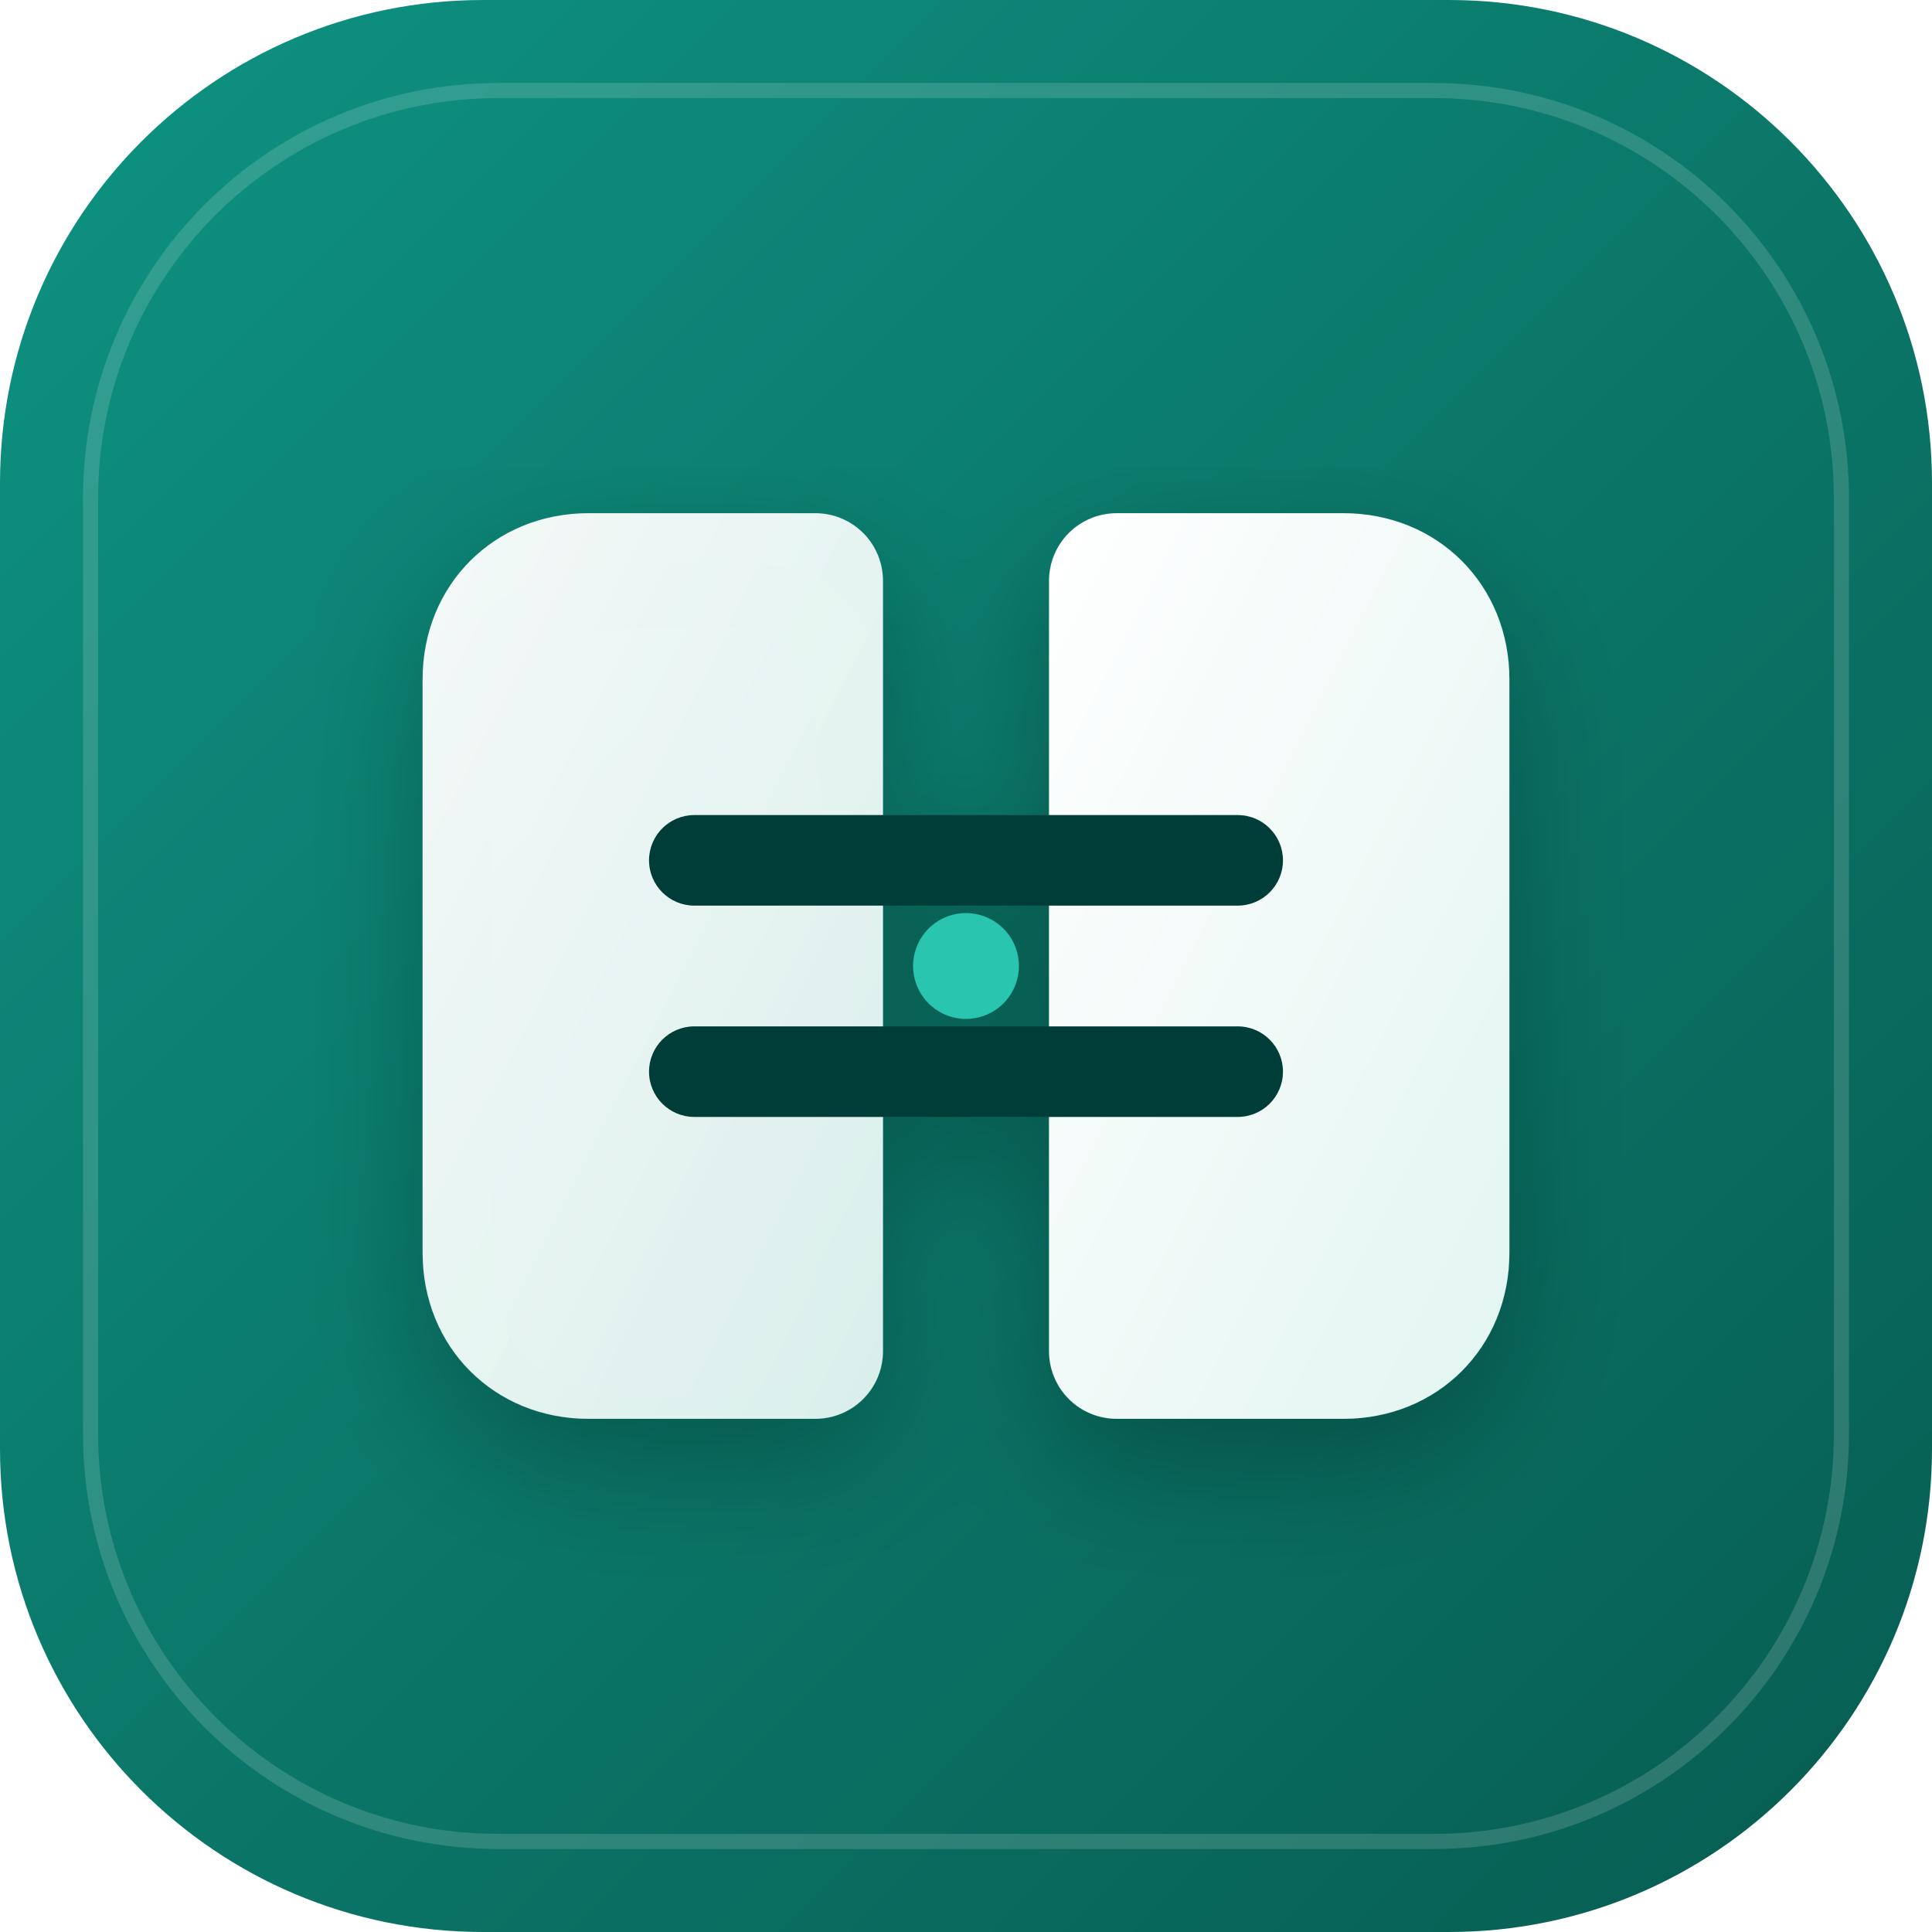
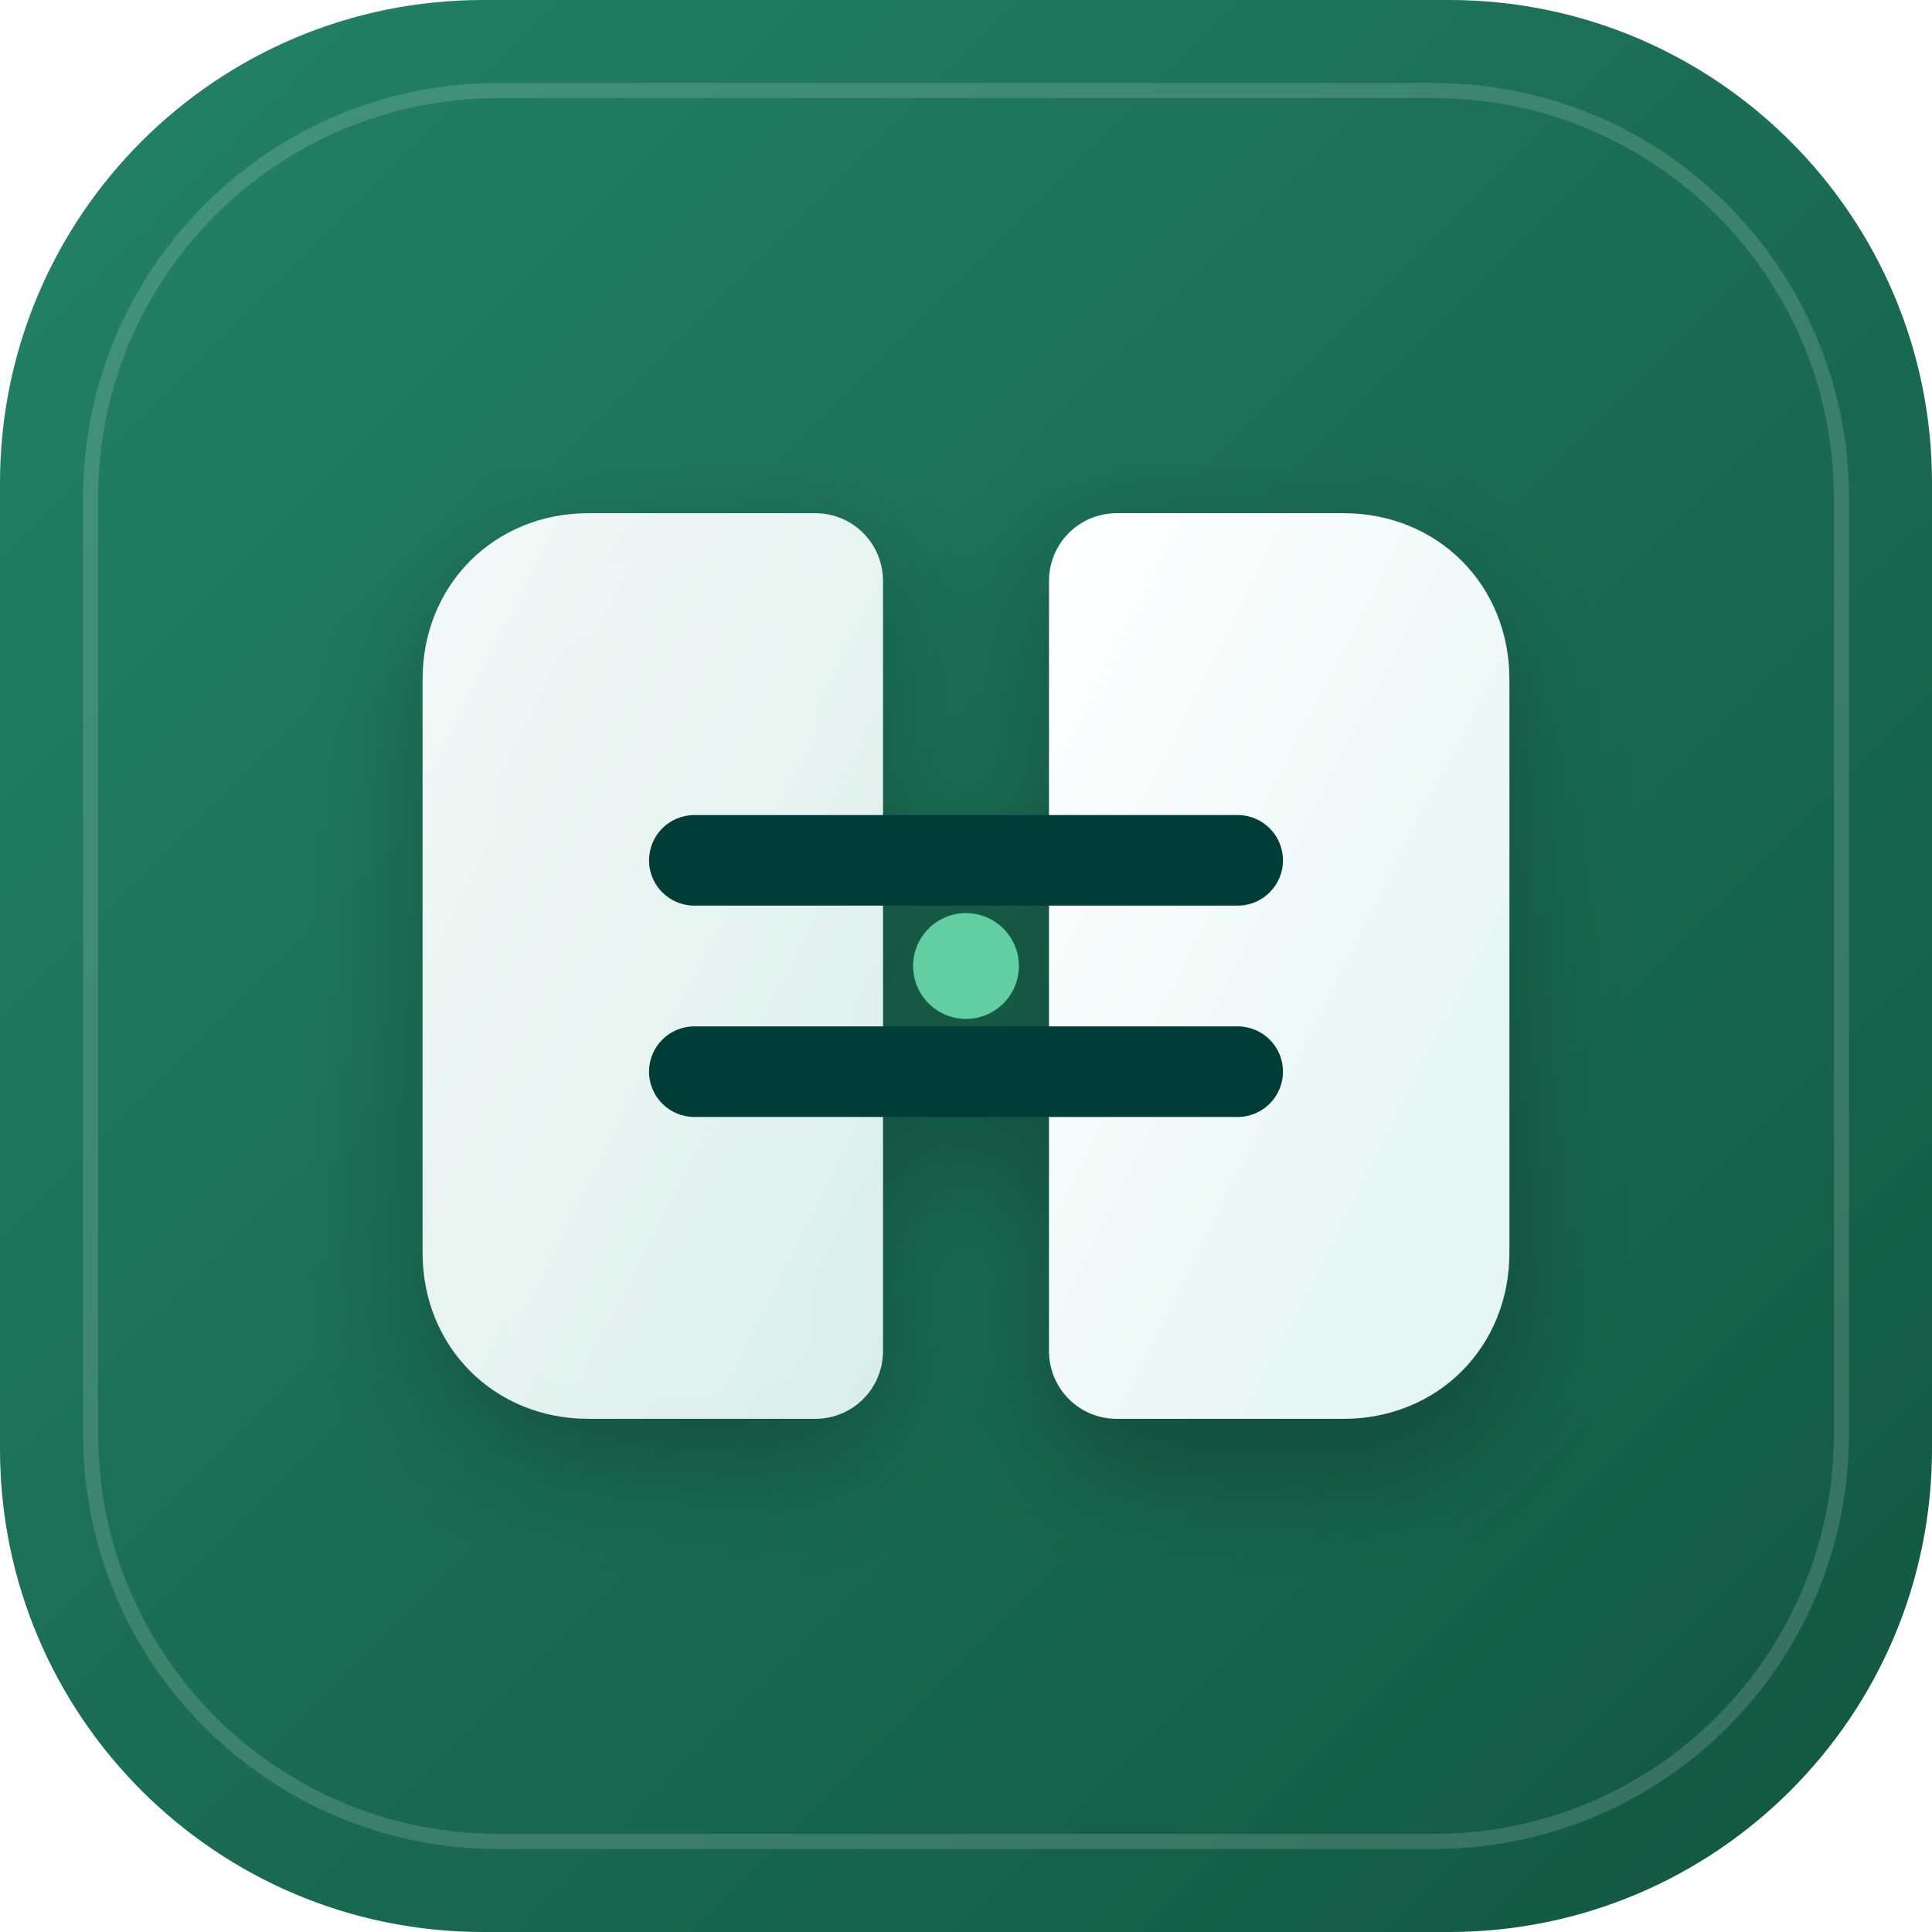
<svg xmlns="http://www.w3.org/2000/svg" viewBox="0 0 512 512" width="512" height="512">
  <defs>
    <linearGradient id="bg" x1="0%" y1="0%" x2="100%" y2="100%">
-       <stop offset="0%" stop-color="#0E9382" />
-       <stop offset="100%" stop-color="#075C51" />
+       <stop offset="0%" stop-color="#238366" />
+       <stop offset="100%" stop-color="#125640" />
    </linearGradient>
    <filter id="shadow" x="-10%" y="-10%" width="130%" height="130%">
      <feDropShadow dx="0" dy="12" stdDeviation="16" flood-color="#000" flood-opacity="0.25" />
    </filter>
    <linearGradient id="glyphGrad" x1="0%" y1="0%" x2="100%" y2="100%">
      <stop offset="0%" stop-color="#FFFFFF" />
      <stop offset="100%" stop-color="#E2F5F1" />
    </linearGradient>
  </defs>
  <rect width="512" height="512" rx="128" fill="url(#bg)" />
  <rect x="24" y="24" width="464" height="464" rx="108" fill="none" stroke="rgba(255,255,255,0.15)" stroke-width="4" />
  <g filter="url(#shadow)" transform="translate(96, 96)">
    <path d="M 120 40 L 60 40 C 35 40 16 59 16 84 L 16 236 C 16 261 35 280 60 280 L 120 280 C 130 280 138 272 138 262 L 138 58 C 138 48 130 40 120 40 Z" fill="url(#glyphGrad)" opacity="0.95" />
    <path d="M 200 40 L 260 40 C 285 40 304 59 304 84 L 304 236 C 304 261 285 280 260 280 L 200 280 C 190 280 182 272 182 262 L 182 58 C 182 48 190 40 200 40 Z" fill="url(#glyphGrad)" />
    <rect x="76" y="120" width="168" height="24" rx="12" fill="#063E37" />
    <rect x="76" y="176" width="168" height="24" rx="12" fill="#063E37" />
-     <circle cx="160" cy="160" r="14" fill="#2CC5AF" />
+     <circle cx="160" cy="160" r="14" fill="#62CFA2" />
  </g>
</svg>
